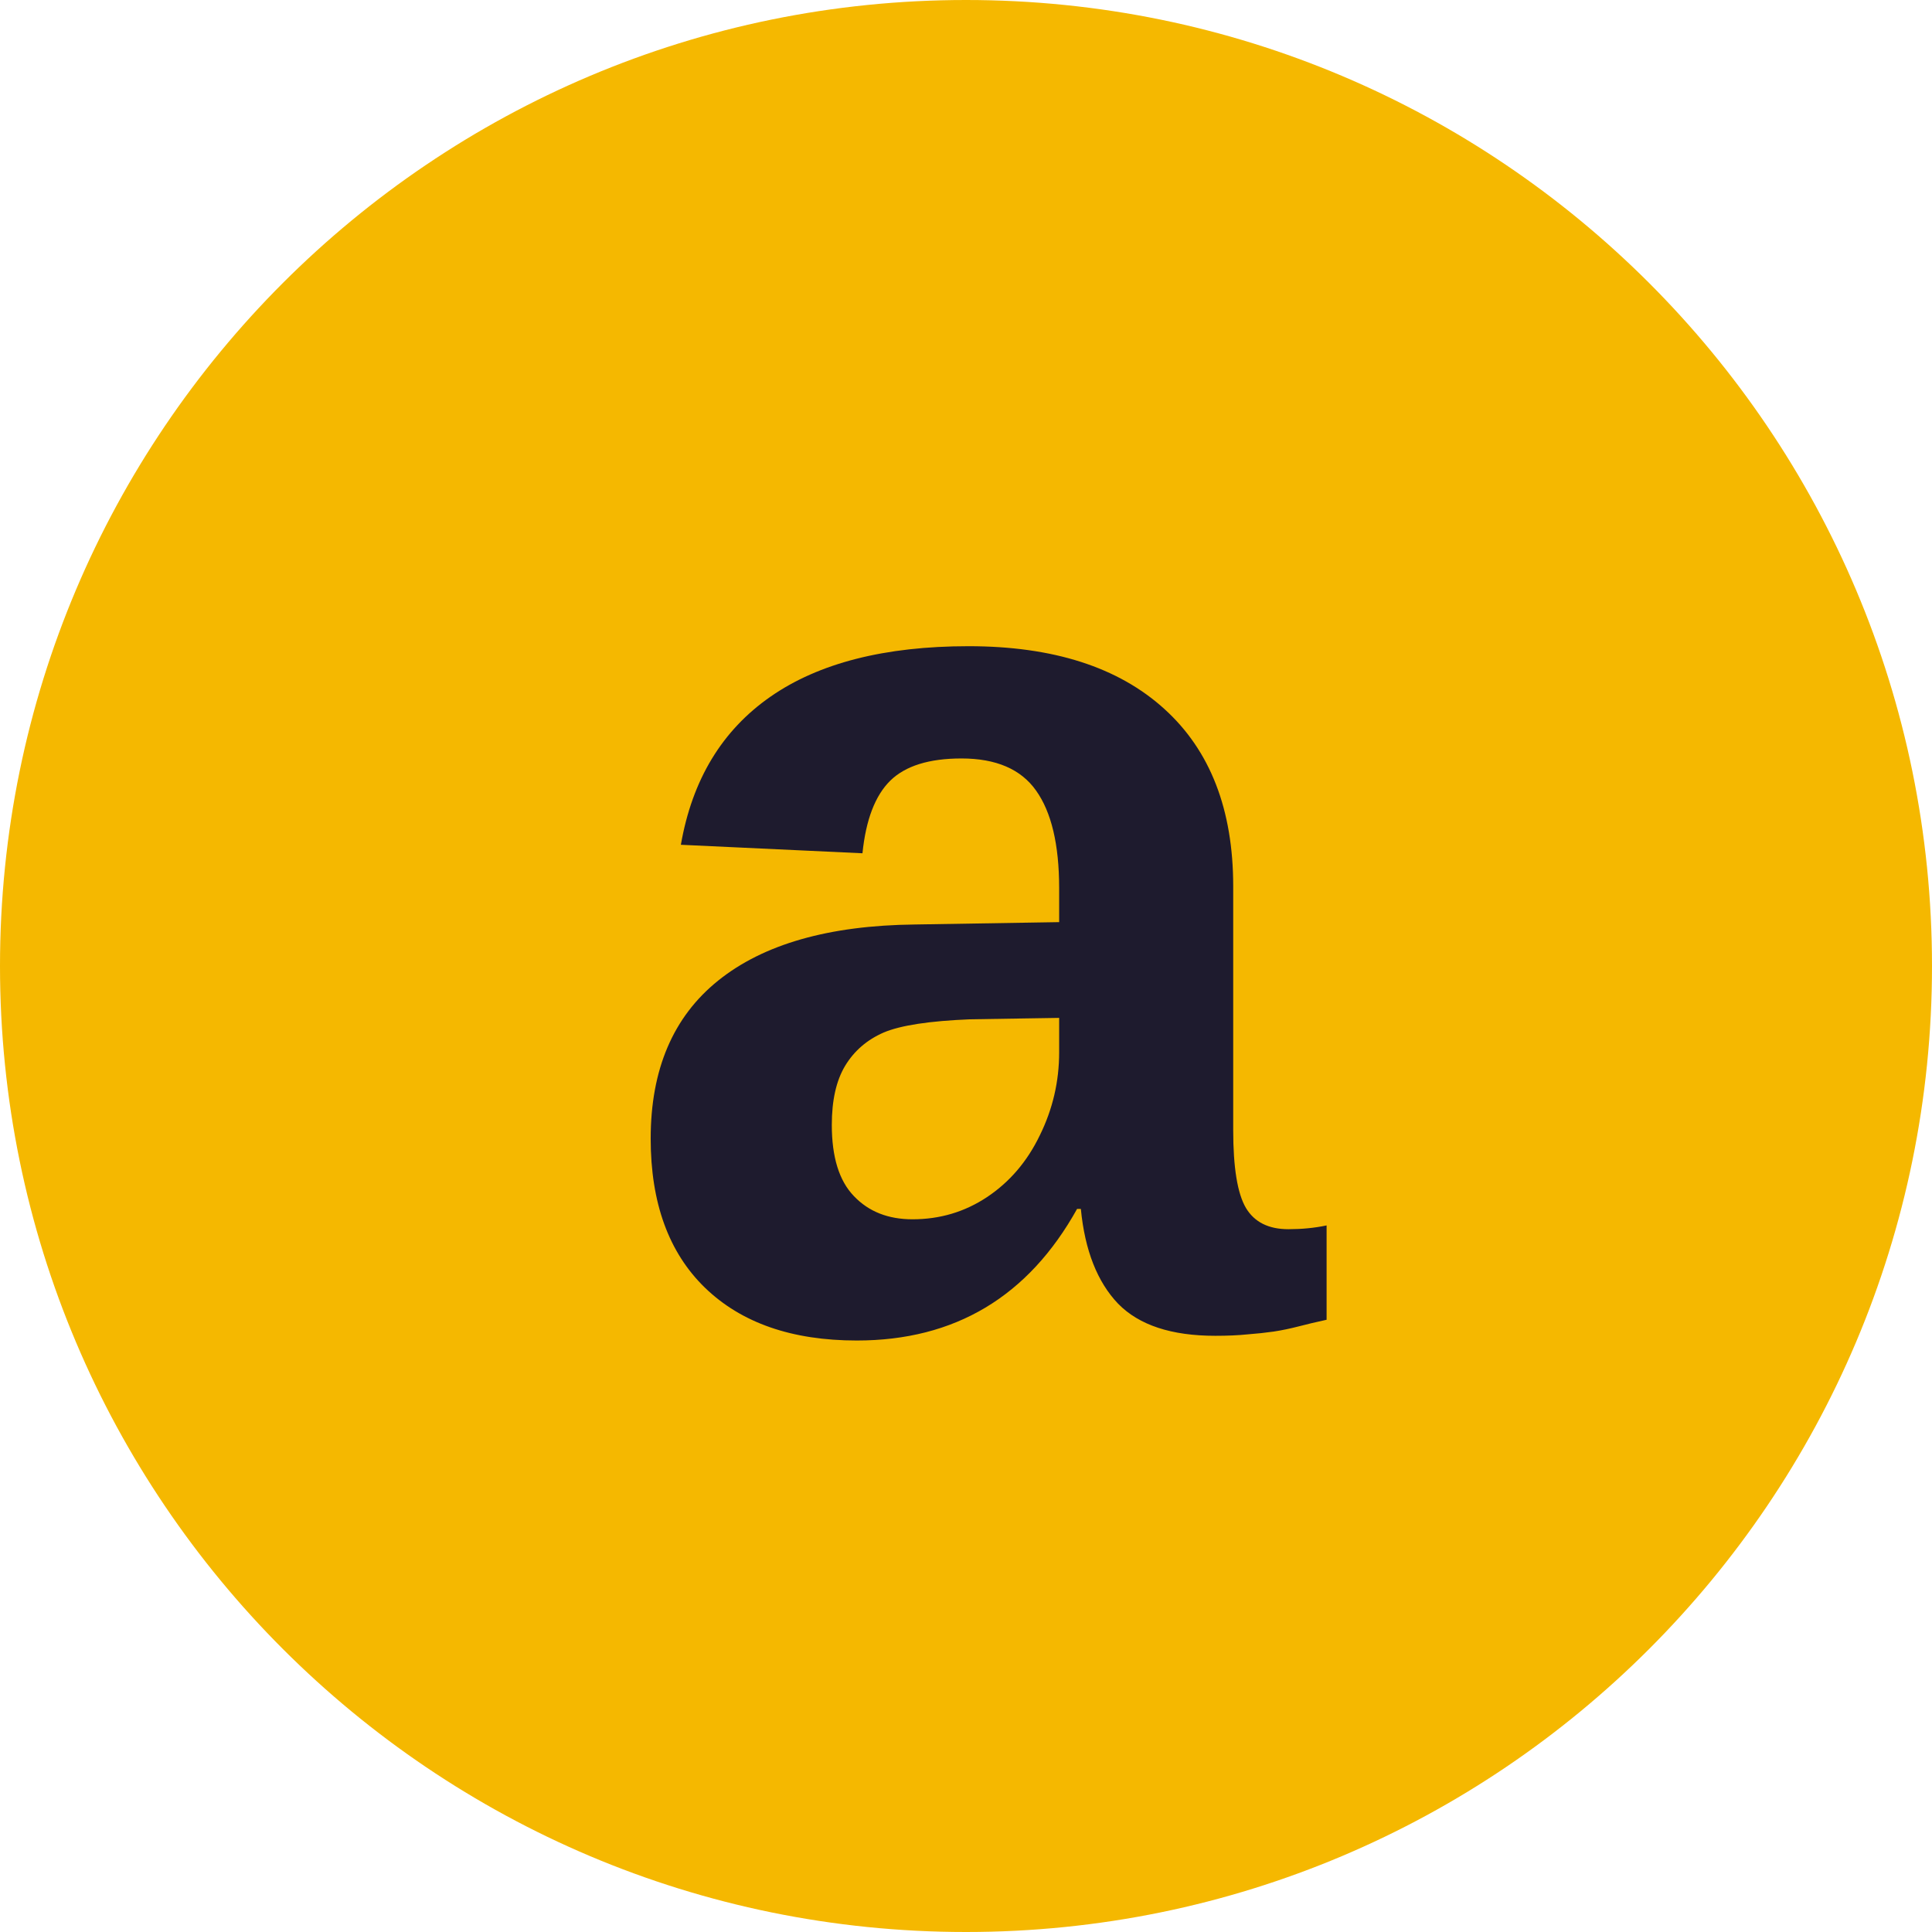
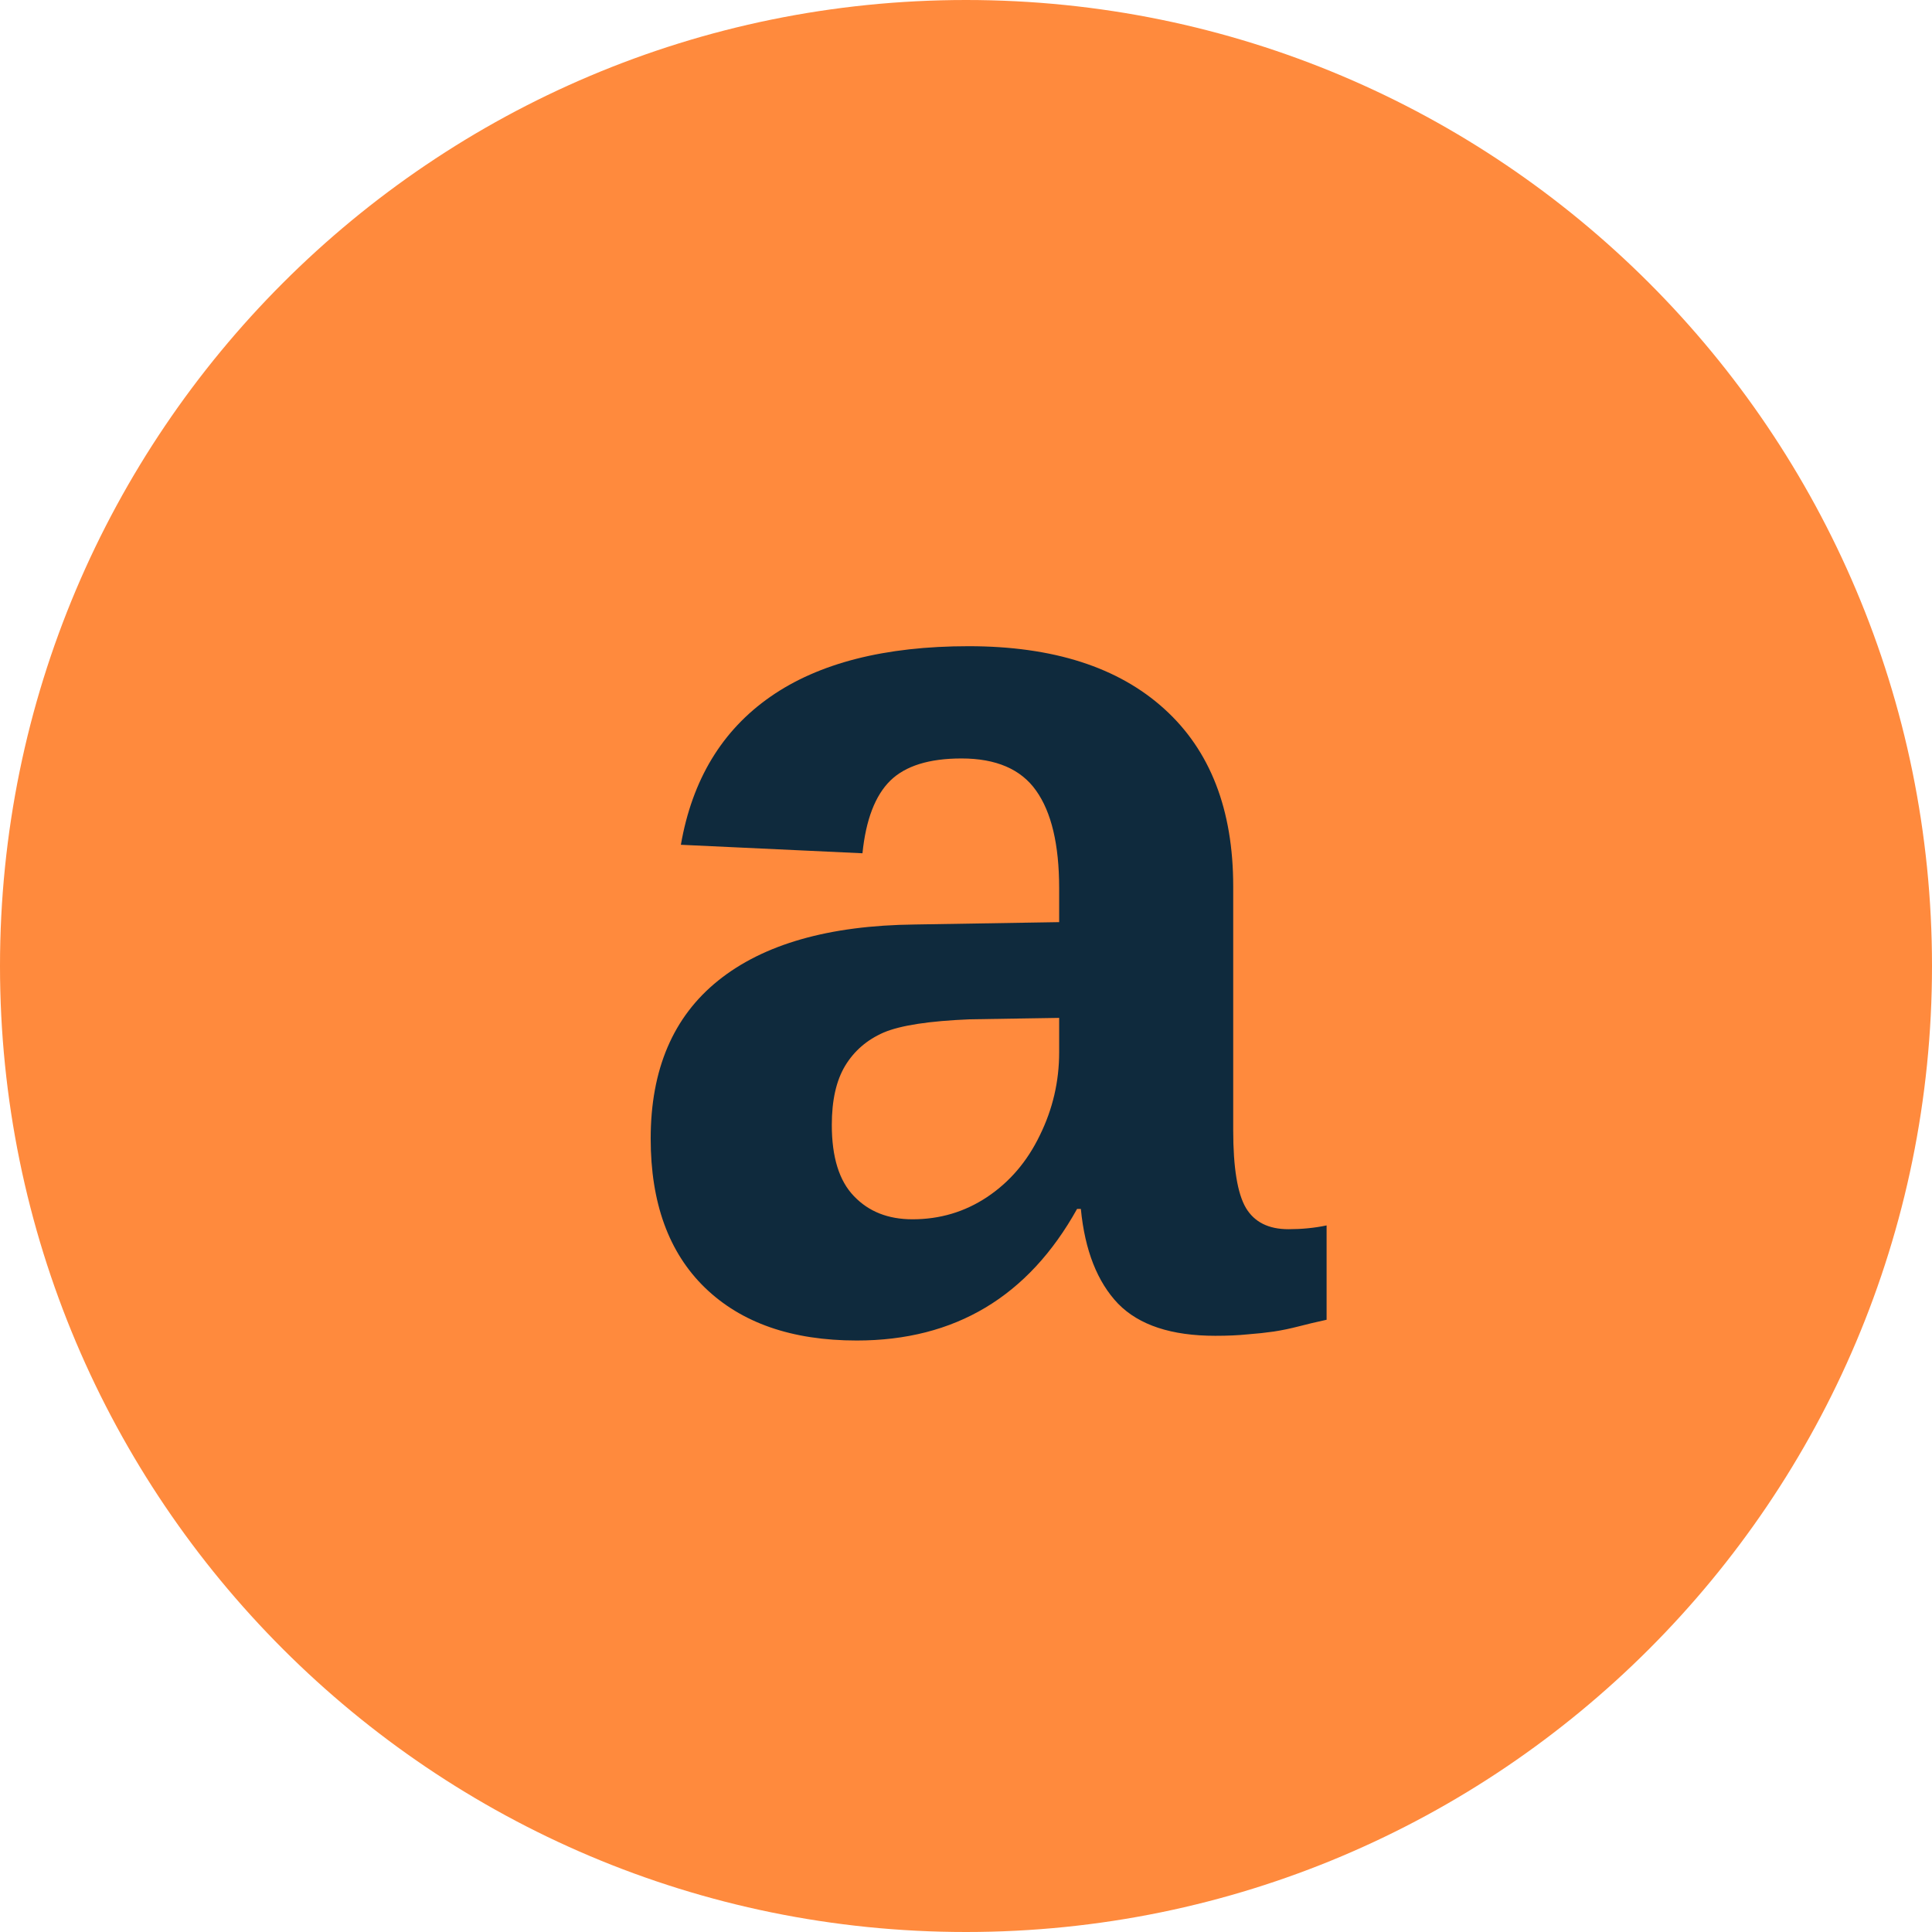
<svg xmlns="http://www.w3.org/2000/svg" viewBox="0 0 64 64">
-   <circle cx="32" cy="32" r="32" fill="#f5b800" />
-   <text x="32" y="44" text-anchor="middle" font-family="Arial, Helvetica, sans-serif" font-size="42" font-weight="800" fill="#1e1b2e">a</text>
+   <circle cx="32" cy="32" r="32" fill="#ff8a3d" />
+   <text x="32" y="44" text-anchor="middle" font-family="Arial, Helvetica, sans-serif" font-size="42" font-weight="800" fill="#0f2a3d">a</text>
</svg>
